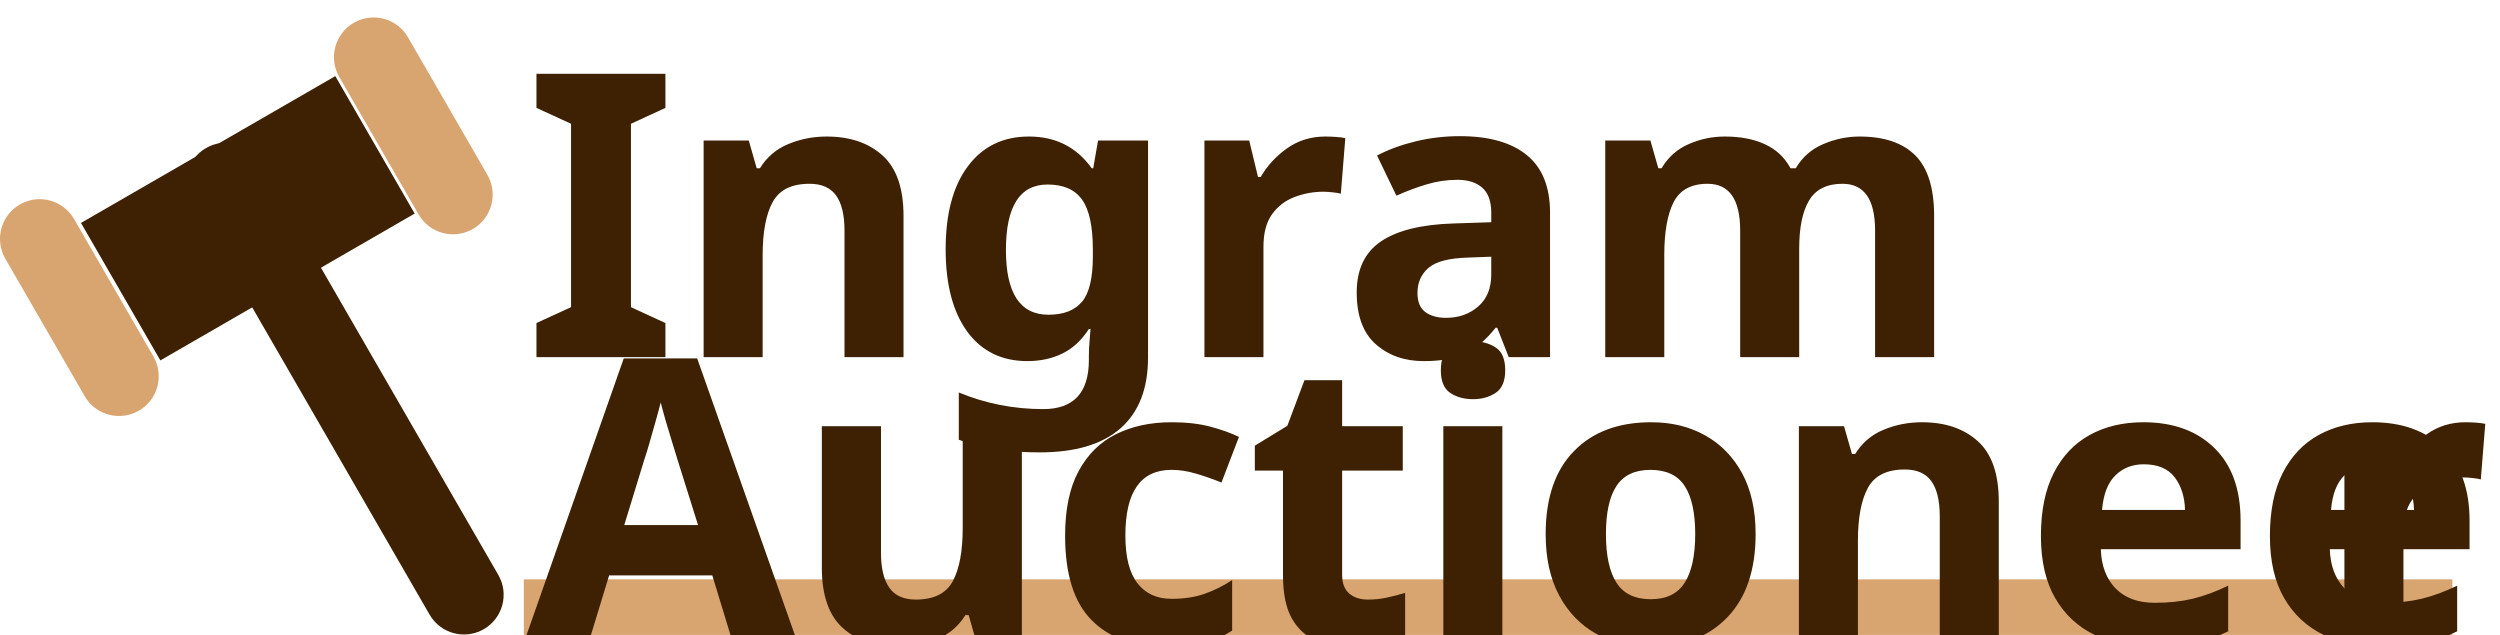
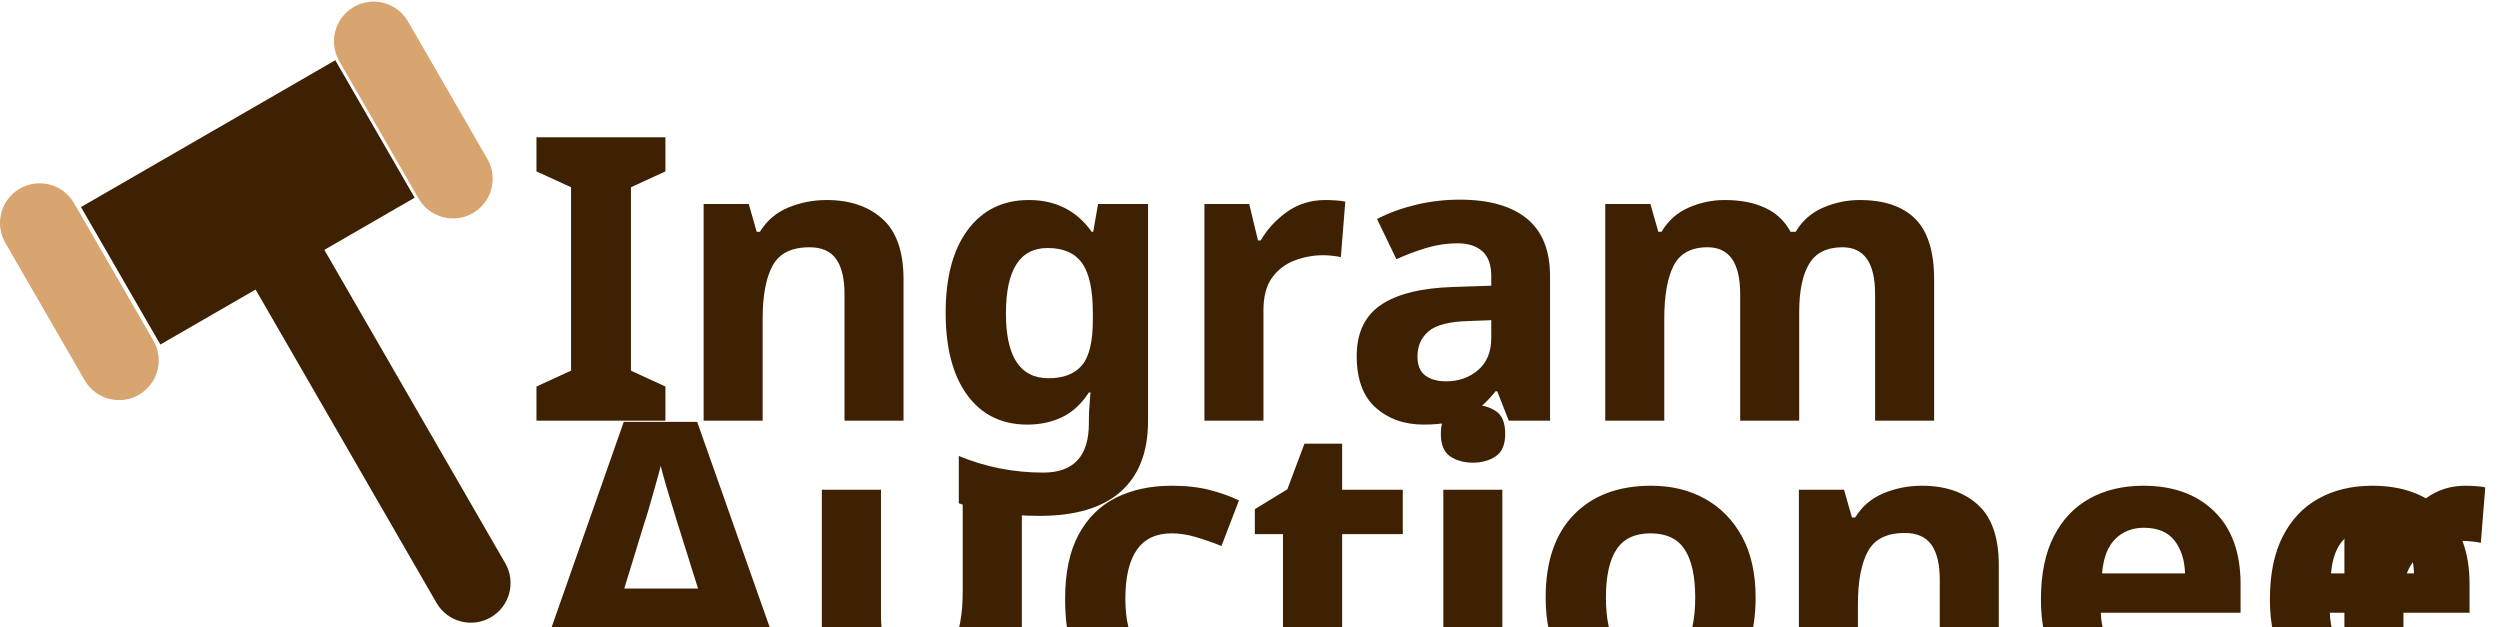
- <svg xmlns="http://www.w3.org/2000/svg" width="315px" height="80px" viewBox="0 0 315 80" version="1.1">
+ <svg xmlns="http://www.w3.org/2000/svg" width="315px" height="79px" viewBox="0 0 315 79" version="1.1">
  <g id="Page-1" stroke="none" stroke-width="1" fill="none" fill-rule="evenodd">
-     <g id="Logo" transform="translate(-2, 0)">
-       <g id="Name" transform="translate(68, 0)">
-         <rect id="Rectangle" stroke="#D8A470" fill="#D8A470" x="0.5" y="73.5" width="242" height="6" />
-         <text id="Ingram-Auctioneer" font-family="Baskerville-Bold, Baskerville" font-size="50" font-weight="bold" line-spacing="36" letter-spacing="-0.7" fill="#3D2102">
+     <g id="Logo" transform="translate(-2, -2)">
+       <g id="name" transform="translate(68, 10)" fill="#3D2102" font-family="Baskerville-Bold, Baskerville" font-size="50" font-weight="bold" letter-spacing="-0.7" line-spacing="36">
+         <text id="Ingram-Auctioneer">
          <tspan x="0" y="45">Ingram</tspan>
          <tspan x="0" y="81">Auctionee</tspan>
          <tspan x="225.487" y="81">r</tspan>
        </text>
      </g>
      <g id="Gavel">
-         <rect id="Rectangle" stroke="#3D2102" fill="#3D2102" transform="translate(45.46019, 48.96498) rotate(60) translate(-45.46019, -48.96498) " x="10.96" y="44.465" width="69" height="9" rx="4.5" />
+         <rect id="Rectangle" stroke="#3D2102" fill="#3D2102" transform="translate(47.58013, 51.64583) rotate(60) translate(-47.58013, -51.64583) " x="15.58" y="47.146" width="64" height="9" rx="4.5" />
        <rect id="Rectangle" stroke="#3D2102" fill="#3D2102" transform="translate(33.22588, 27.5) rotate(60) translate(-33.22588, -27.5) " x="23.726" y="9.5" width="19" height="36" />
        <rect id="Rectangle" stroke="#D8A470" fill="#D8A470" transform="translate(54.07858, 15.86287) rotate(60) translate(-54.07858, -15.86287) " x="39.579" y="11.363" width="29" height="9" rx="4.5" />
        <rect id="Rectangle" stroke="#D8A470" fill="#D8A470" transform="translate(12, 38.75471) rotate(60) translate(-12, -38.75471) " x="-2.5" y="34.255" width="29" height="9" rx="4.5" />
      </g>
    </g>
  </g>
</svg>
